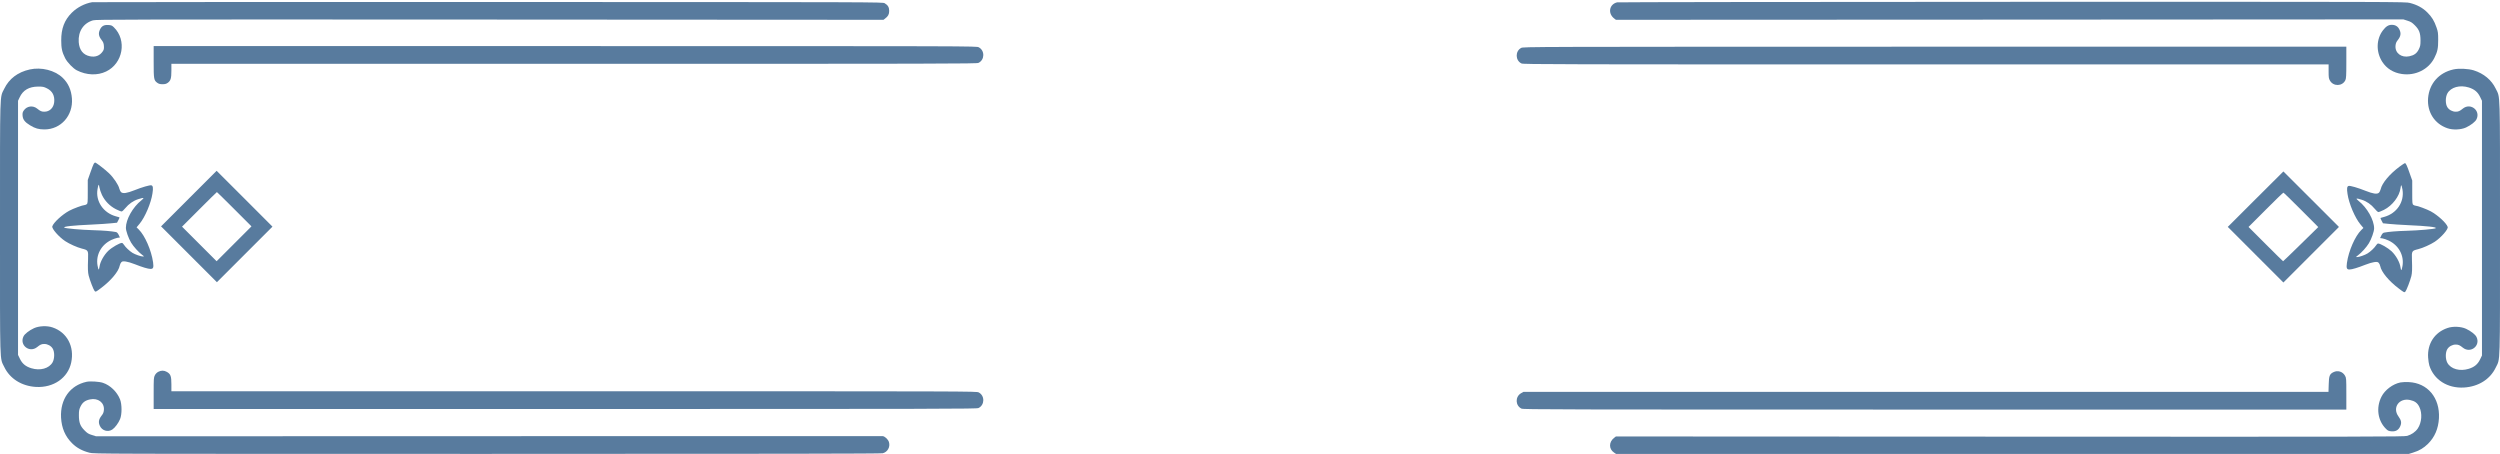
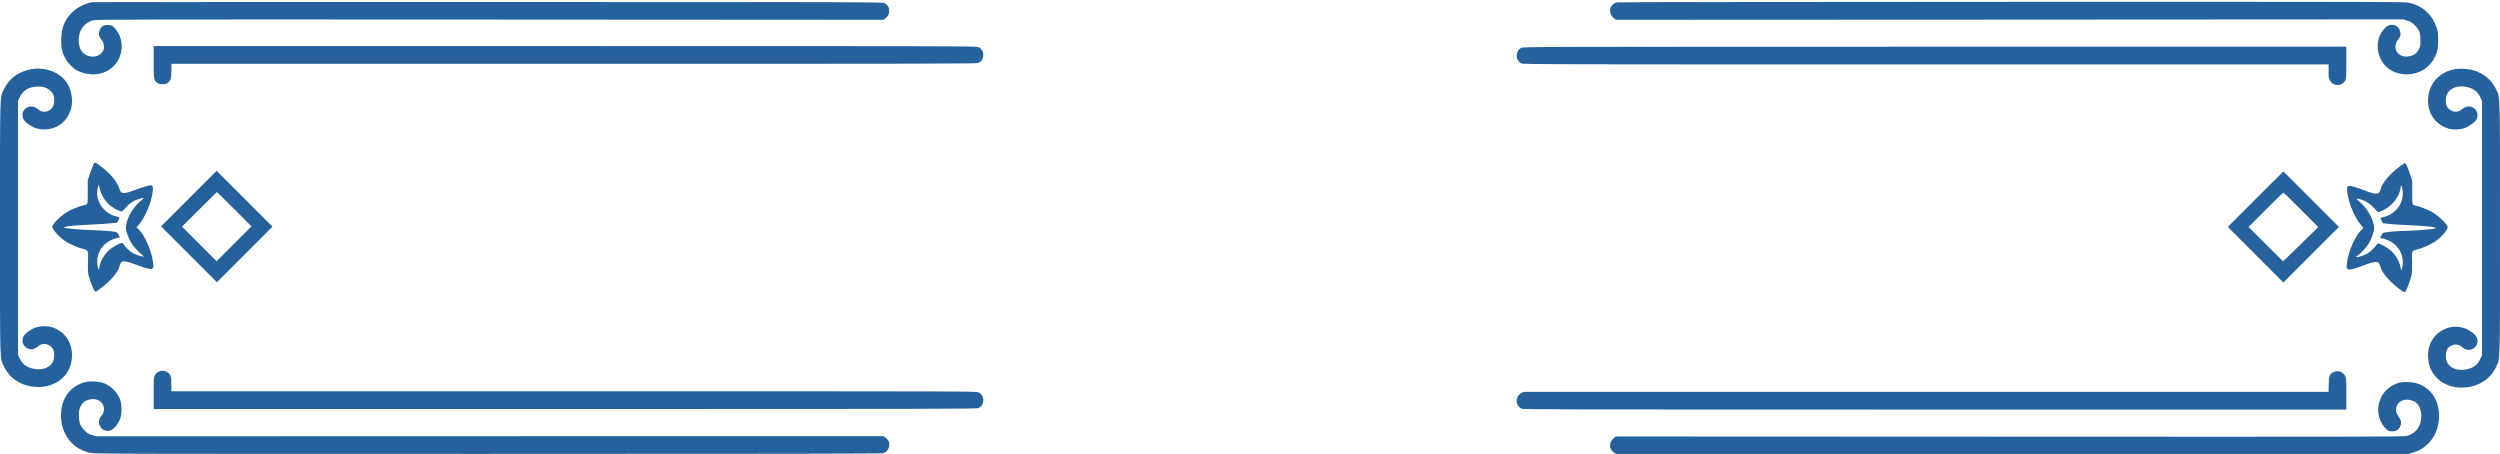
<svg xmlns="http://www.w3.org/2000/svg" version="1.0" width="4230pt" height="768pt" viewBox="0 0 4230 768" preserveAspectRatio="xMidYMid meet">
-   <g transform="translate(0,768) scale(0.1,-0.1)" fill="#587b9e" stroke="none">
+   <g transform="translate(0,768) scale(0.1,-0.1)" fill="#25619d" stroke="none">
    <path d="M1560 7643 c-125 -21 -255 -88 -345 -178 -125 -124 -180 -269 -179 -470 0 -133 14 -195 66 -299 36 -71 135 -174 198 -206 163 -83 347 -91 495 -20 287 137 356 531 131 749 -31 30 -44 35 -93 38 -75 5 -116 -19 -144 -83 -27 -60 -19 -108 29 -169 29 -38 37 -57 40 -103 3 -47 0 -63 -20 -92 -50 -73 -124 -101 -217 -82 -115 24 -179 106 -189 240 -12 181 80 321 242 368 55 15 500 16 6717 13 l6658 -4 27 21 c51 38 69 71 69 129 0 61 -21 98 -76 130 -34 20 -53 20 -6709 21 -3671 1 -6686 -1 -6700 -3z" />
    <path d="M27361 7640 c-134 -32 -161 -189 -47 -274 l27 -21 6662 3 6662 4 69 -22 c58 -18 79 -32 126 -79 73 -73 95 -131 95 -256 0 -79 -4 -97 -28 -148 -34 -69 -79 -102 -160 -119 -136 -29 -245 54 -235 178 4 42 12 63 41 99 47 61 55 109 28 169 -25 57 -69 86 -132 86 -57 0 -99 -27 -151 -95 -113 -149 -117 -365 -10 -531 74 -114 188 -185 332 -206 228 -34 451 77 549 271 53 104 66 163 65 306 0 115 -3 139 -28 210 -39 114 -80 180 -157 256 -77 77 -172 128 -293 159 -79 20 -111 20 -6730 19 -3658 -1 -6666 -5 -6685 -9z" />
    <path d="M2600 6634 c0 -295 3 -314 64 -357 23 -16 45 -22 86 -22 41 0 63 6 86 22 52 37 64 76 64 207 l0 116 6811 0 c6263 0 6814 1 6845 16 107 51 109 210 4 264 -39 20 -43 20 -7000 20 l-6960 0 0 -266z" />
    <path d="M25738 6869 c-103 -54 -100 -213 6 -263 31 -15 582 -16 6845 -16 l6811 0 0 -117 c0 -104 3 -123 23 -157 58 -102 211 -98 261 8 13 29 16 75 16 300 l0 266 -6962 0 c-6913 -1 -6963 -1 -7000 -21z" />
    <path d="M505 6505 c-204 -45 -352 -157 -435 -330 -75 -157 -70 21 -70 -2350 0 -2375 -6 -2192 72 -2354 95 -199 295 -324 538 -338 297 -16 540 153 595 414 57 270 -71 511 -316 593 -92 32 -229 26 -314 -13 -82 -38 -159 -98 -178 -140 -71 -148 102 -283 231 -180 54 44 76 53 122 53 55 0 113 -31 141 -77 35 -56 34 -170 -1 -233 -59 -105 -211 -147 -362 -100 -93 29 -150 75 -190 157 l-33 68 0 2150 0 2150 27 57 c57 123 159 182 313 183 80 0 96 -3 150 -30 92 -46 133 -125 122 -233 -10 -97 -77 -162 -167 -162 -46 0 -68 9 -122 53 -73 58 -175 43 -226 -33 -20 -29 -23 -44 -20 -88 6 -67 40 -110 128 -163 84 -52 146 -69 242 -69 278 0 487 235 465 524 -11 146 -63 260 -158 351 -132 126 -358 183 -554 140z" />
    <path d="M41511 6505 c-247 -56 -408 -240 -428 -487 -18 -235 111 -435 328 -508 92 -32 229 -26 314 13 82 38 159 98 178 140 71 148 -102 283 -231 180 -54 -44 -76 -53 -122 -53 -55 0 -113 31 -141 77 -35 56 -34 170 1 233 59 105 211 147 362 100 93 -29 150 -75 190 -157 l33 -68 0 -2155 0 -2155 -33 -68 c-40 -82 -97 -128 -190 -157 -151 -47 -303 -5 -362 100 -35 63 -36 177 -1 233 28 46 86 77 141 77 46 0 68 -9 122 -53 129 -103 302 32 231 180 -19 42 -96 102 -178 140 -85 39 -222 45 -314 13 -217 -73 -343 -266 -327 -500 3 -47 12 -107 20 -133 76 -242 307 -390 586 -374 245 15 443 139 538 338 78 162 72 -22 72 2359 0 2381 6 2197 -72 2359 -71 148 -202 257 -373 311 -91 28 -254 36 -344 15z" />
    <path d="M1586 4908 c-8 -13 -33 -79 -57 -148 l-44 -125 0 -198 c0 -185 -1 -200 -19 -213 -11 -8 -27 -14 -36 -14 -31 0 -193 -60 -259 -96 -121 -66 -266 -200 -286 -264 -12 -38 109 -177 218 -250 71 -47 202 -106 282 -126 108 -27 110 -30 105 -176 -6 -160 -3 -228 10 -280 20 -80 83 -243 101 -262 17 -18 20 -17 111 52 167 125 296 281 314 378 4 20 16 46 26 56 17 17 28 19 77 13 31 -4 99 -24 151 -45 126 -50 225 -80 266 -80 48 0 56 22 44 112 -29 204 -139 455 -244 557 l-35 34 51 61 c91 109 195 352 218 515 14 90 9 127 -18 135 -24 8 -161 -32 -288 -83 -124 -49 -191 -60 -223 -34 -12 10 -26 38 -32 61 -14 64 -100 191 -177 263 -69 65 -217 179 -233 179 -5 0 -15 -10 -23 -22z m139 -526 c49 -103 135 -191 239 -243 44 -22 87 -39 96 -37 9 2 37 27 61 57 57 70 137 126 218 151 98 31 111 27 54 -19 -145 -114 -263 -323 -263 -466 0 -51 45 -179 88 -250 40 -67 127 -163 186 -206 36 -27 37 -29 14 -29 -34 0 -132 34 -177 62 -50 31 -117 94 -142 134 -11 19 -28 34 -36 34 -38 0 -167 -74 -228 -131 -74 -70 -140 -187 -151 -270 -4 -27 -10 -49 -14 -49 -5 0 -13 31 -20 69 -30 178 62 349 234 431 34 16 81 32 103 36 l42 6 -21 44 c-15 30 -29 45 -47 48 -77 15 -207 26 -381 31 -214 6 -479 30 -493 44 -19 19 144 37 463 51 129 6 279 16 332 22 l98 10 24 45 c17 30 21 45 13 47 -7 2 -32 9 -57 16 -212 58 -345 256 -310 459 15 88 23 96 32 31 5 -30 24 -88 43 -128z" />
    <path d="M40603 4862 c-171 -127 -299 -279 -322 -384 -6 -23 -20 -51 -32 -61 -32 -26 -99 -15 -223 34 -127 51 -264 91 -288 83 -27 -8 -32 -45 -18 -135 23 -163 127 -406 218 -515 l51 -61 -35 -34 c-105 -102 -215 -353 -244 -557 -12 -90 -4 -112 44 -112 41 0 140 30 266 80 52 21 120 41 151 45 49 6 60 4 77 -13 10 -10 22 -36 26 -56 18 -97 147 -253 314 -378 91 -69 94 -70 111 -52 18 19 81 182 101 262 13 52 16 120 10 280 -5 146 -3 149 105 176 80 20 211 79 282 126 109 73 230 212 218 250 -20 64 -165 198 -286 264 -66 36 -228 96 -259 96 -9 0 -25 6 -36 14 -18 13 -19 28 -19 213 l0 198 -44 125 c-44 127 -64 170 -80 170 -5 0 -45 -26 -88 -58z m47 -390 c35 -208 -97 -404 -310 -462 -25 -7 -50 -14 -57 -16 -8 -2 -4 -17 13 -47 l24 -45 98 -10 c53 -6 203 -16 332 -22 319 -14 482 -32 463 -51 -14 -14 -279 -38 -493 -44 -174 -5 -304 -16 -381 -31 -18 -3 -32 -18 -47 -48 l-21 -44 42 -6 c22 -4 69 -20 103 -36 172 -82 264 -253 234 -431 -7 -38 -15 -69 -20 -69 -4 0 -10 22 -14 49 -11 83 -77 200 -151 270 -61 57 -190 131 -228 131 -8 0 -25 -15 -36 -34 -25 -40 -92 -103 -142 -134 -45 -28 -143 -62 -177 -62 -23 0 -22 2 14 29 59 43 146 139 186 206 43 71 88 199 88 250 0 143 -118 352 -263 466 -57 46 -44 50 54 19 81 -25 161 -81 218 -151 24 -30 52 -55 61 -57 9 -2 52 15 96 37 144 72 264 231 281 369 3 28 9 49 13 47 5 -3 13 -36 20 -73z" />
    <path d="M3195 4320 l-470 -470 472 -472 473 -473 470 470 470 470 -472 473 -473 472 -470 -470z m770 -180 l290 -290 -295 -295 -295 -295 -292 292 -293 293 292 292 c161 161 295 293 298 293 3 0 136 -131 295 -290z" />
    <path d="M38164 4310 l-470 -469 470 -470 471 -471 470 470 470 470 -470 470 -470 469 -471 -469z m771 -181 l290 -291 -295 -289 c-162 -159 -297 -289 -300 -289 -3 0 -136 131 -295 290 l-290 290 290 290 c159 160 294 290 300 290 6 0 141 -131 300 -291z" />
    <path d="M2678 1389 c-23 -12 -46 -35 -58 -59 -19 -36 -20 -58 -20 -305 l0 -265 6961 0 c6402 0 6964 1 6995 16 107 51 109 210 4 264 -39 20 -44 20 -6850 20 l-6810 0 0 118 c0 137 -13 173 -76 209 -48 28 -97 28 -146 2z" />
    <path d="M39482 1383 c-64 -31 -77 -63 -80 -205 l-4 -128 -6810 0 -6811 0 -42 -24 c-101 -60 -96 -210 9 -260 31 -15 593 -16 6995 -16 l6961 0 0 268 c0 258 -1 268 -23 306 -39 69 -123 95 -195 59z" />
    <path d="M1465 1220 c-281 -61 -448 -295 -432 -606 10 -178 71 -320 188 -435 77 -77 172 -128 293 -159 79 -20 113 -20 6728 -20 4871 0 6661 3 6694 11 82 21 130 106 105 189 -14 46 -71 100 -109 101 -15 1 -3015 1 -6667 -1 l-6640 -2 -70 22 c-59 18 -79 31 -126 79 -73 74 -94 132 -94 256 0 79 4 97 28 148 34 69 79 102 160 119 136 29 245 -54 235 -178 -4 -42 -12 -63 -41 -99 -47 -61 -55 -109 -28 -169 36 -83 138 -113 212 -63 45 30 104 110 131 177 33 81 32 250 -1 333 -51 128 -167 240 -291 280 -63 21 -215 30 -275 17z" />
    <path d="M40615 1209 c-129 -26 -263 -127 -320 -240 -96 -188 -64 -410 79 -548 29 -29 45 -35 90 -39 72 -6 120 22 148 86 26 57 18 101 -30 166 -108 148 10 317 195 278 81 -17 126 -50 158 -117 53 -107 41 -266 -27 -366 -38 -56 -104 -102 -178 -124 -51 -15 -573 -16 -6722 -13 l-6667 3 -27 -21 c-94 -70 -96 -190 -5 -251 l34 -23 6707 0 6708 0 68 21 c105 32 182 77 255 149 115 114 176 257 186 434 18 346 -192 597 -512 611 -49 2 -112 0 -140 -6z" />
  </g>
</svg>
